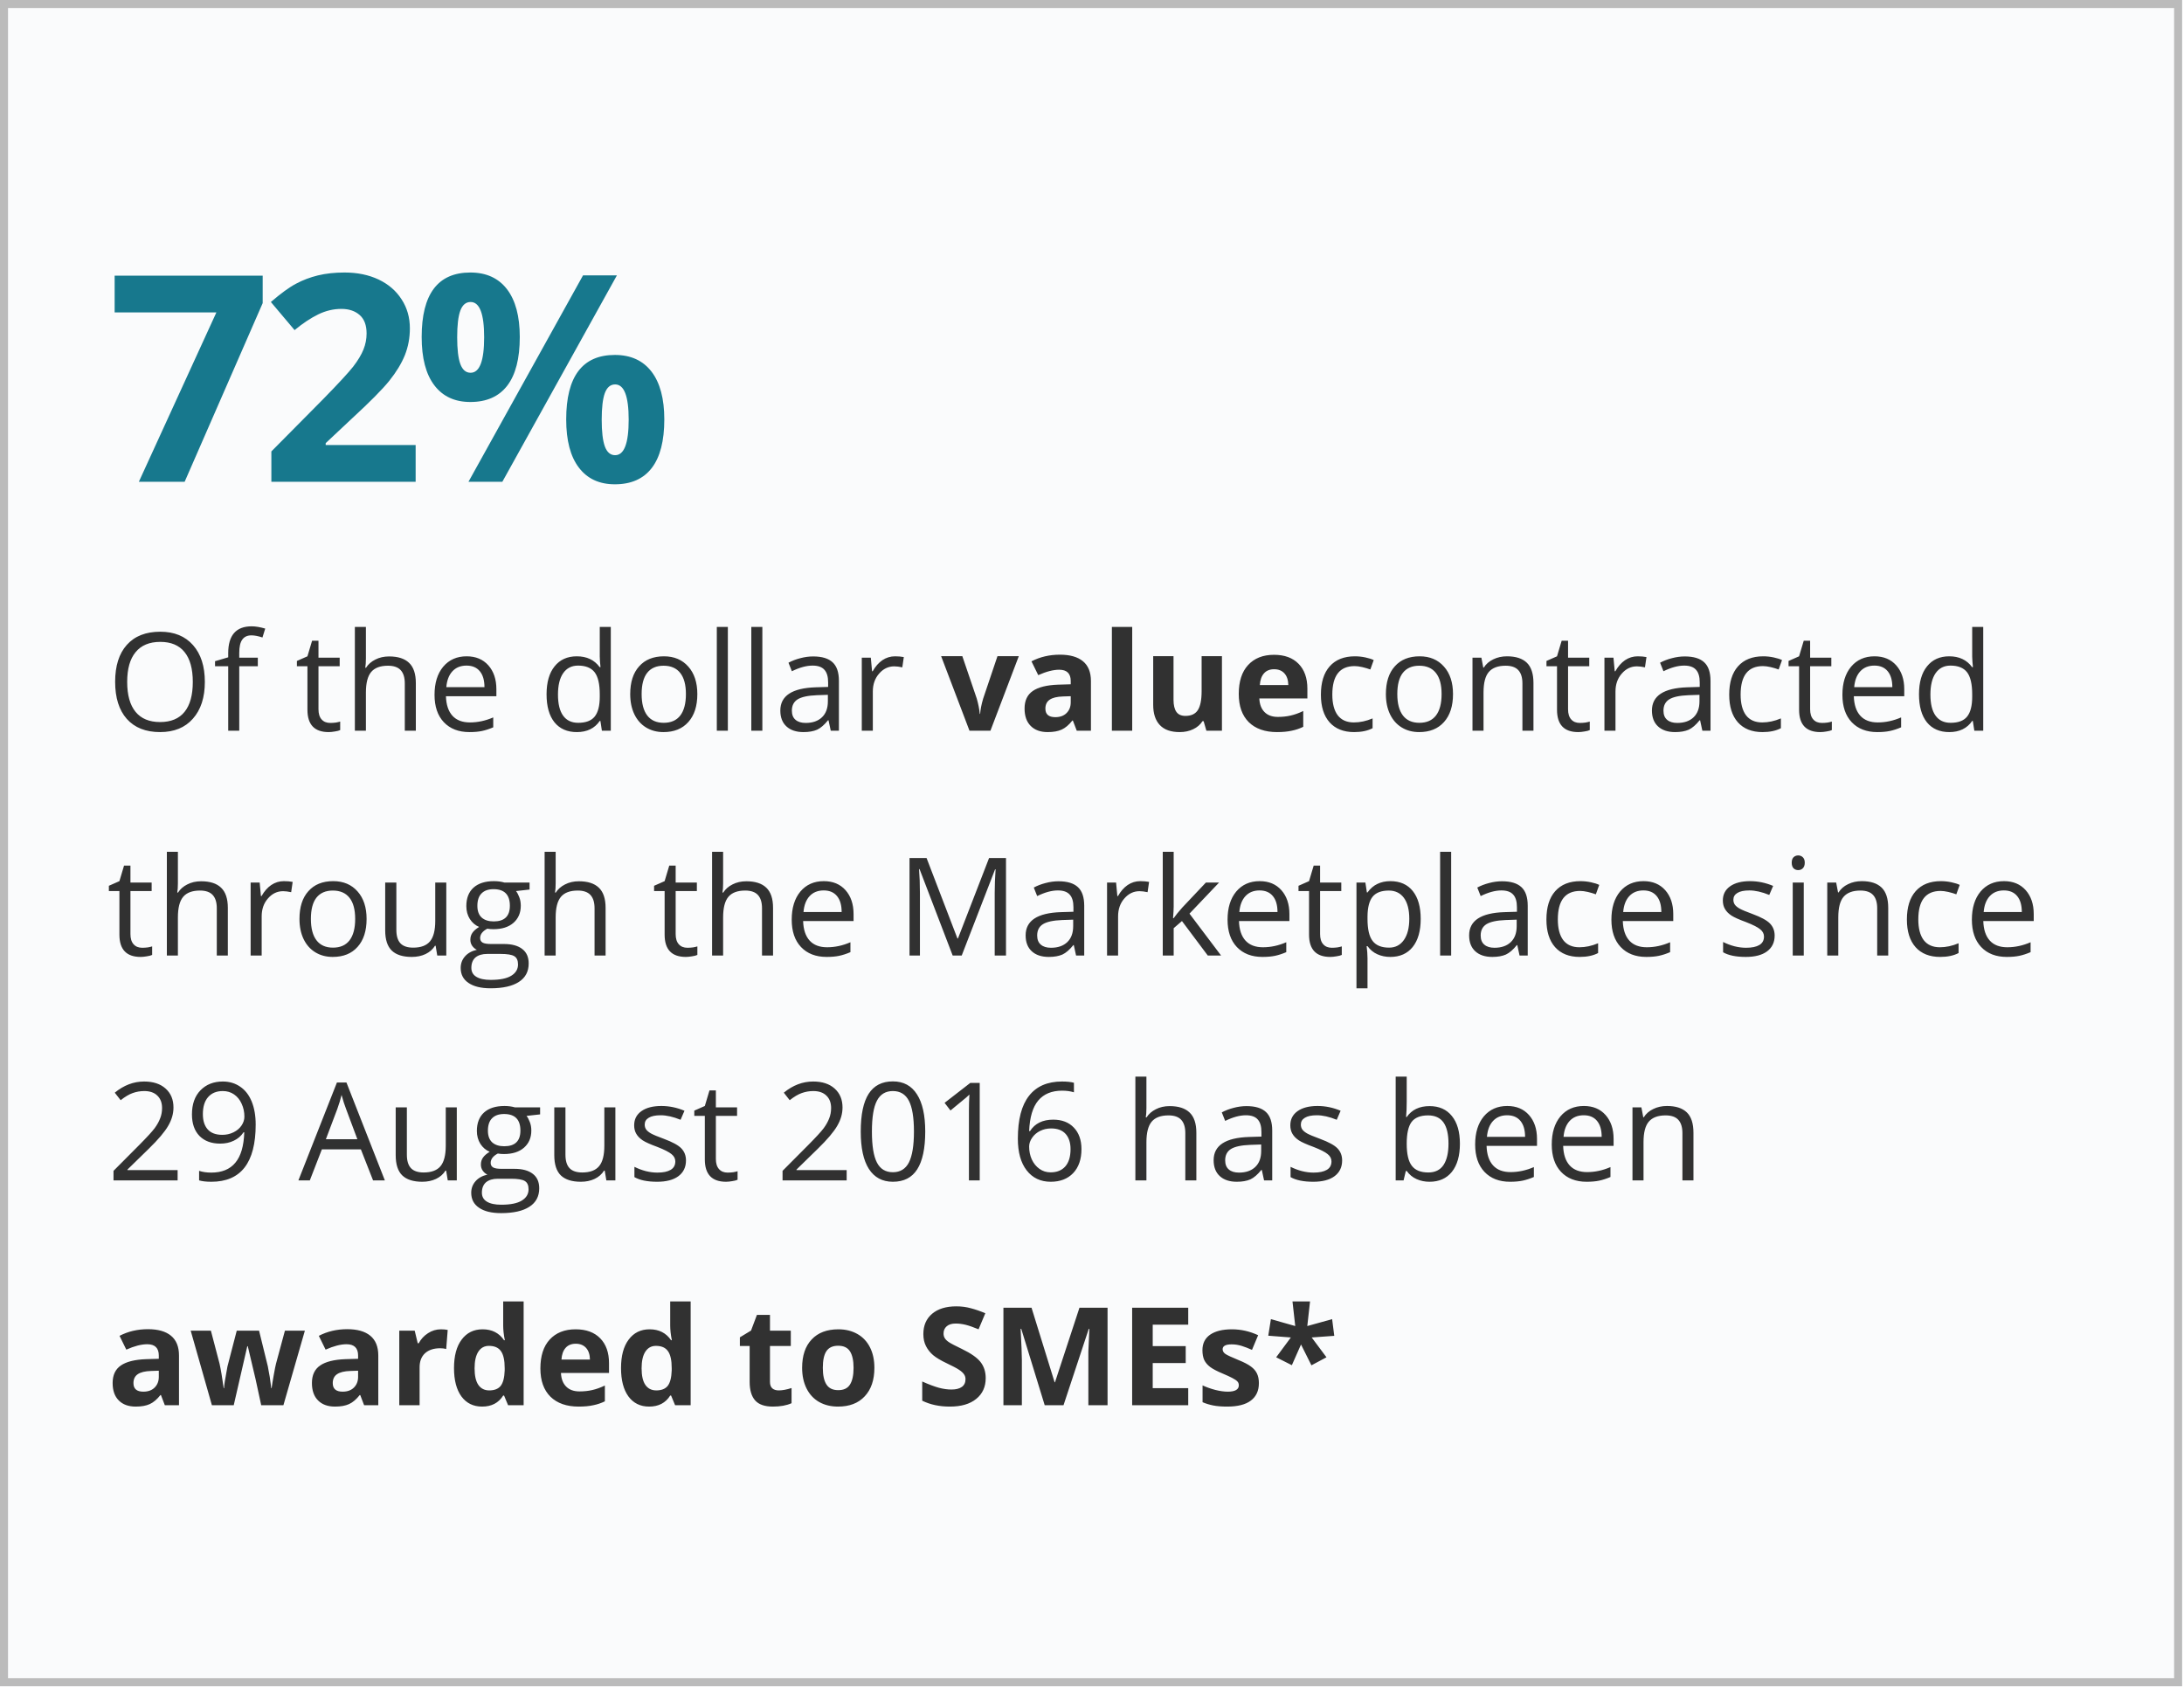
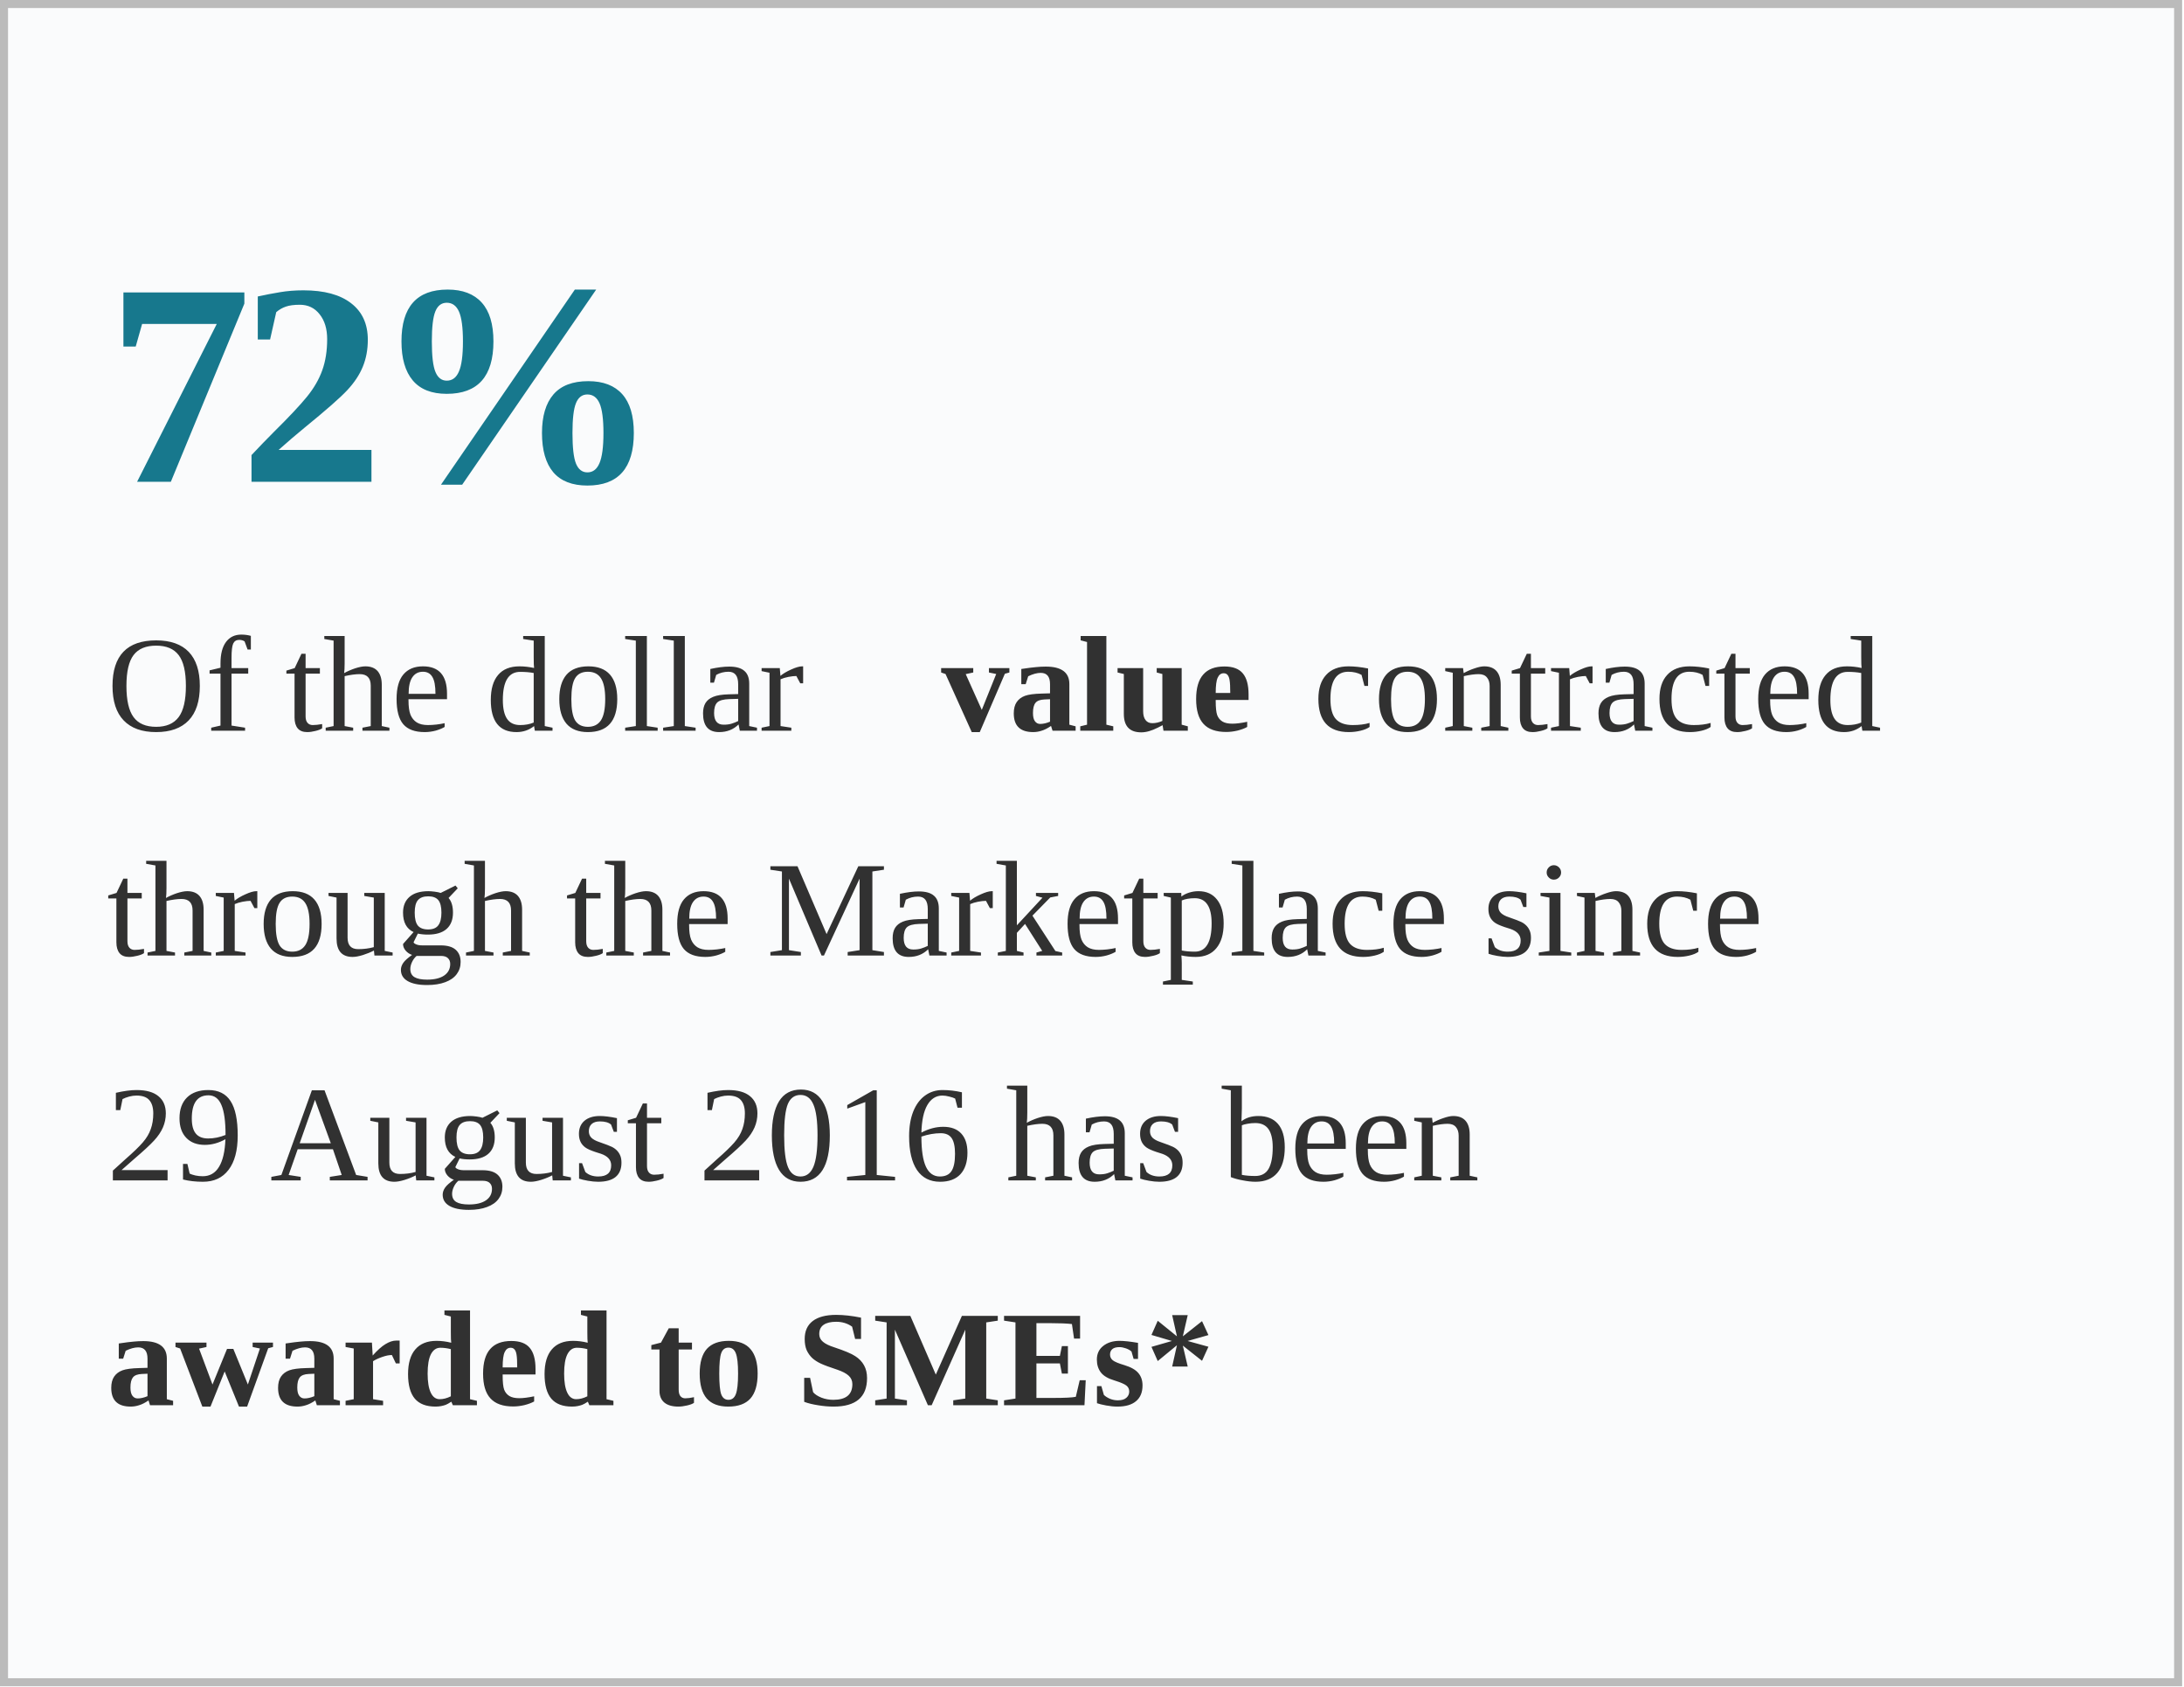
<svg xmlns="http://www.w3.org/2000/svg" xmlns:xlink="http://www.w3.org/1999/xlink" width="272px" height="210px" viewBox="0 0 272 210" version="1.1">
  <defs>
    <rect id="path-1" x="0" y="0" width="271.768" height="210" />
  </defs>
  <g id="Jan-monthly-report-less-than-767px" stroke="none" stroke-width="1" fill="none" fill-rule="evenodd" transform="translate(-24, -1783)">
    <g id="767-value-contracted-since-launch-awarded-to-SMEs" transform="translate(24, 1783)">
      <g>
        <g id="Rectangle">
          <use fill="#FAFBFC" fill-rule="evenodd" xlink:href="#path-1" />
          <rect stroke="#BBBBBB" stroke-width="1" x="0.5" y="0.5" width="270.768" height="209" />
        </g>
-         <text id="72%" font-family="OpenSans-Bold, Open Sans" font-size="36" font-weight="bold" letter-spacing="-1.5" fill="#17788D">
+         <text id="72%" font-size="36" font-weight="bold" letter-spacing="-1.5" fill="#17788D">
          <tspan x="13.309" y="60">72%</tspan>
        </text>
-         <text id="Of-the-dollar-value" font-family="OpenSans, Open Sans" font-size="17" font-weight="normal" line-spacing="28" fill="#313131">
+         <text id="Of-the-dollar-value" font-size="17" font-weight="normal" line-spacing="28" fill="#313131">
          <tspan x="13.309" y="91">Of the dollar </tspan>
-           <tspan x="117.21" y="91" font-family="OpenSans-Bold, Open Sans" font-weight="bold">value</tspan>
+           <tspan x="117.21" y="91" font-weight="bold">value</tspan>
          <tspan x="163.553" y="91"> contracted </tspan>
          <tspan x="13.309" y="119">through the Marketplace since </tspan>
          <tspan x="13.309" y="147">29 August 2016 has been </tspan>
-           <tspan x="13.309" y="175" font-family="OpenSans-Bold, Open Sans" font-weight="bold">awarded to SMEs*</tspan>
+           <tspan x="13.309" y="175" font-weight="bold">awarded to SMEs*</tspan>
        </text>
      </g>
    </g>
  </g>
</svg>
